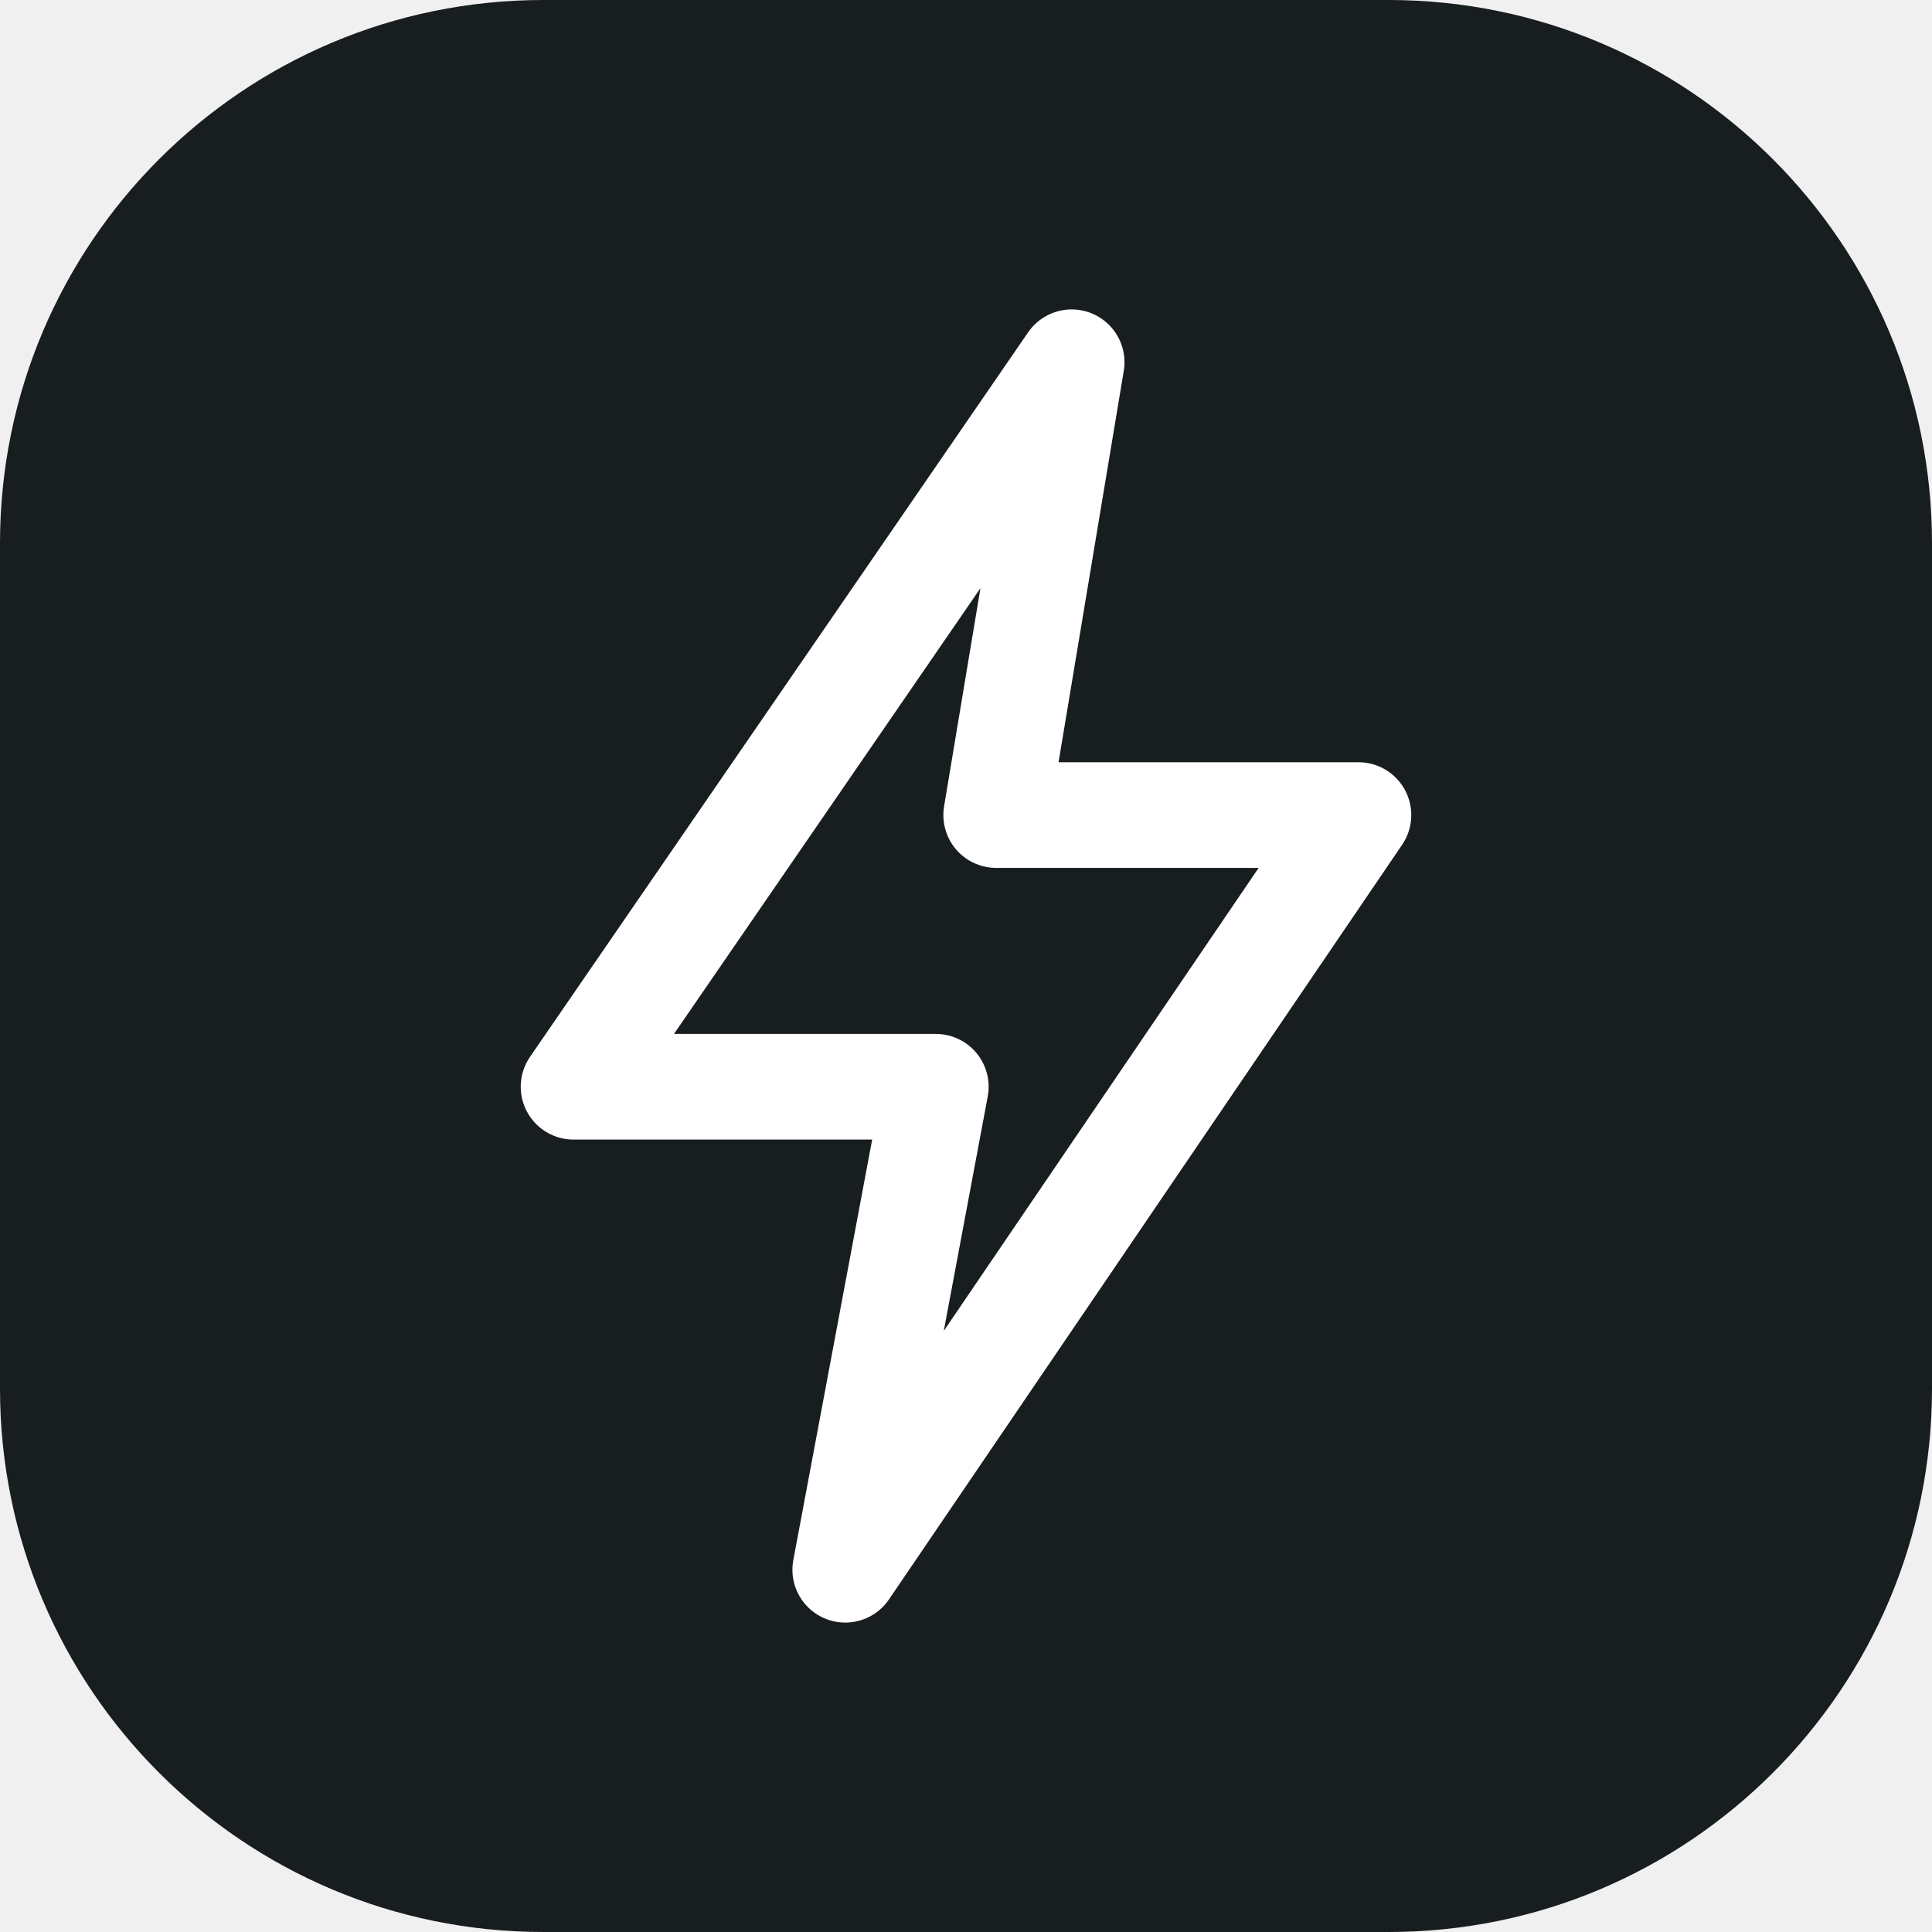
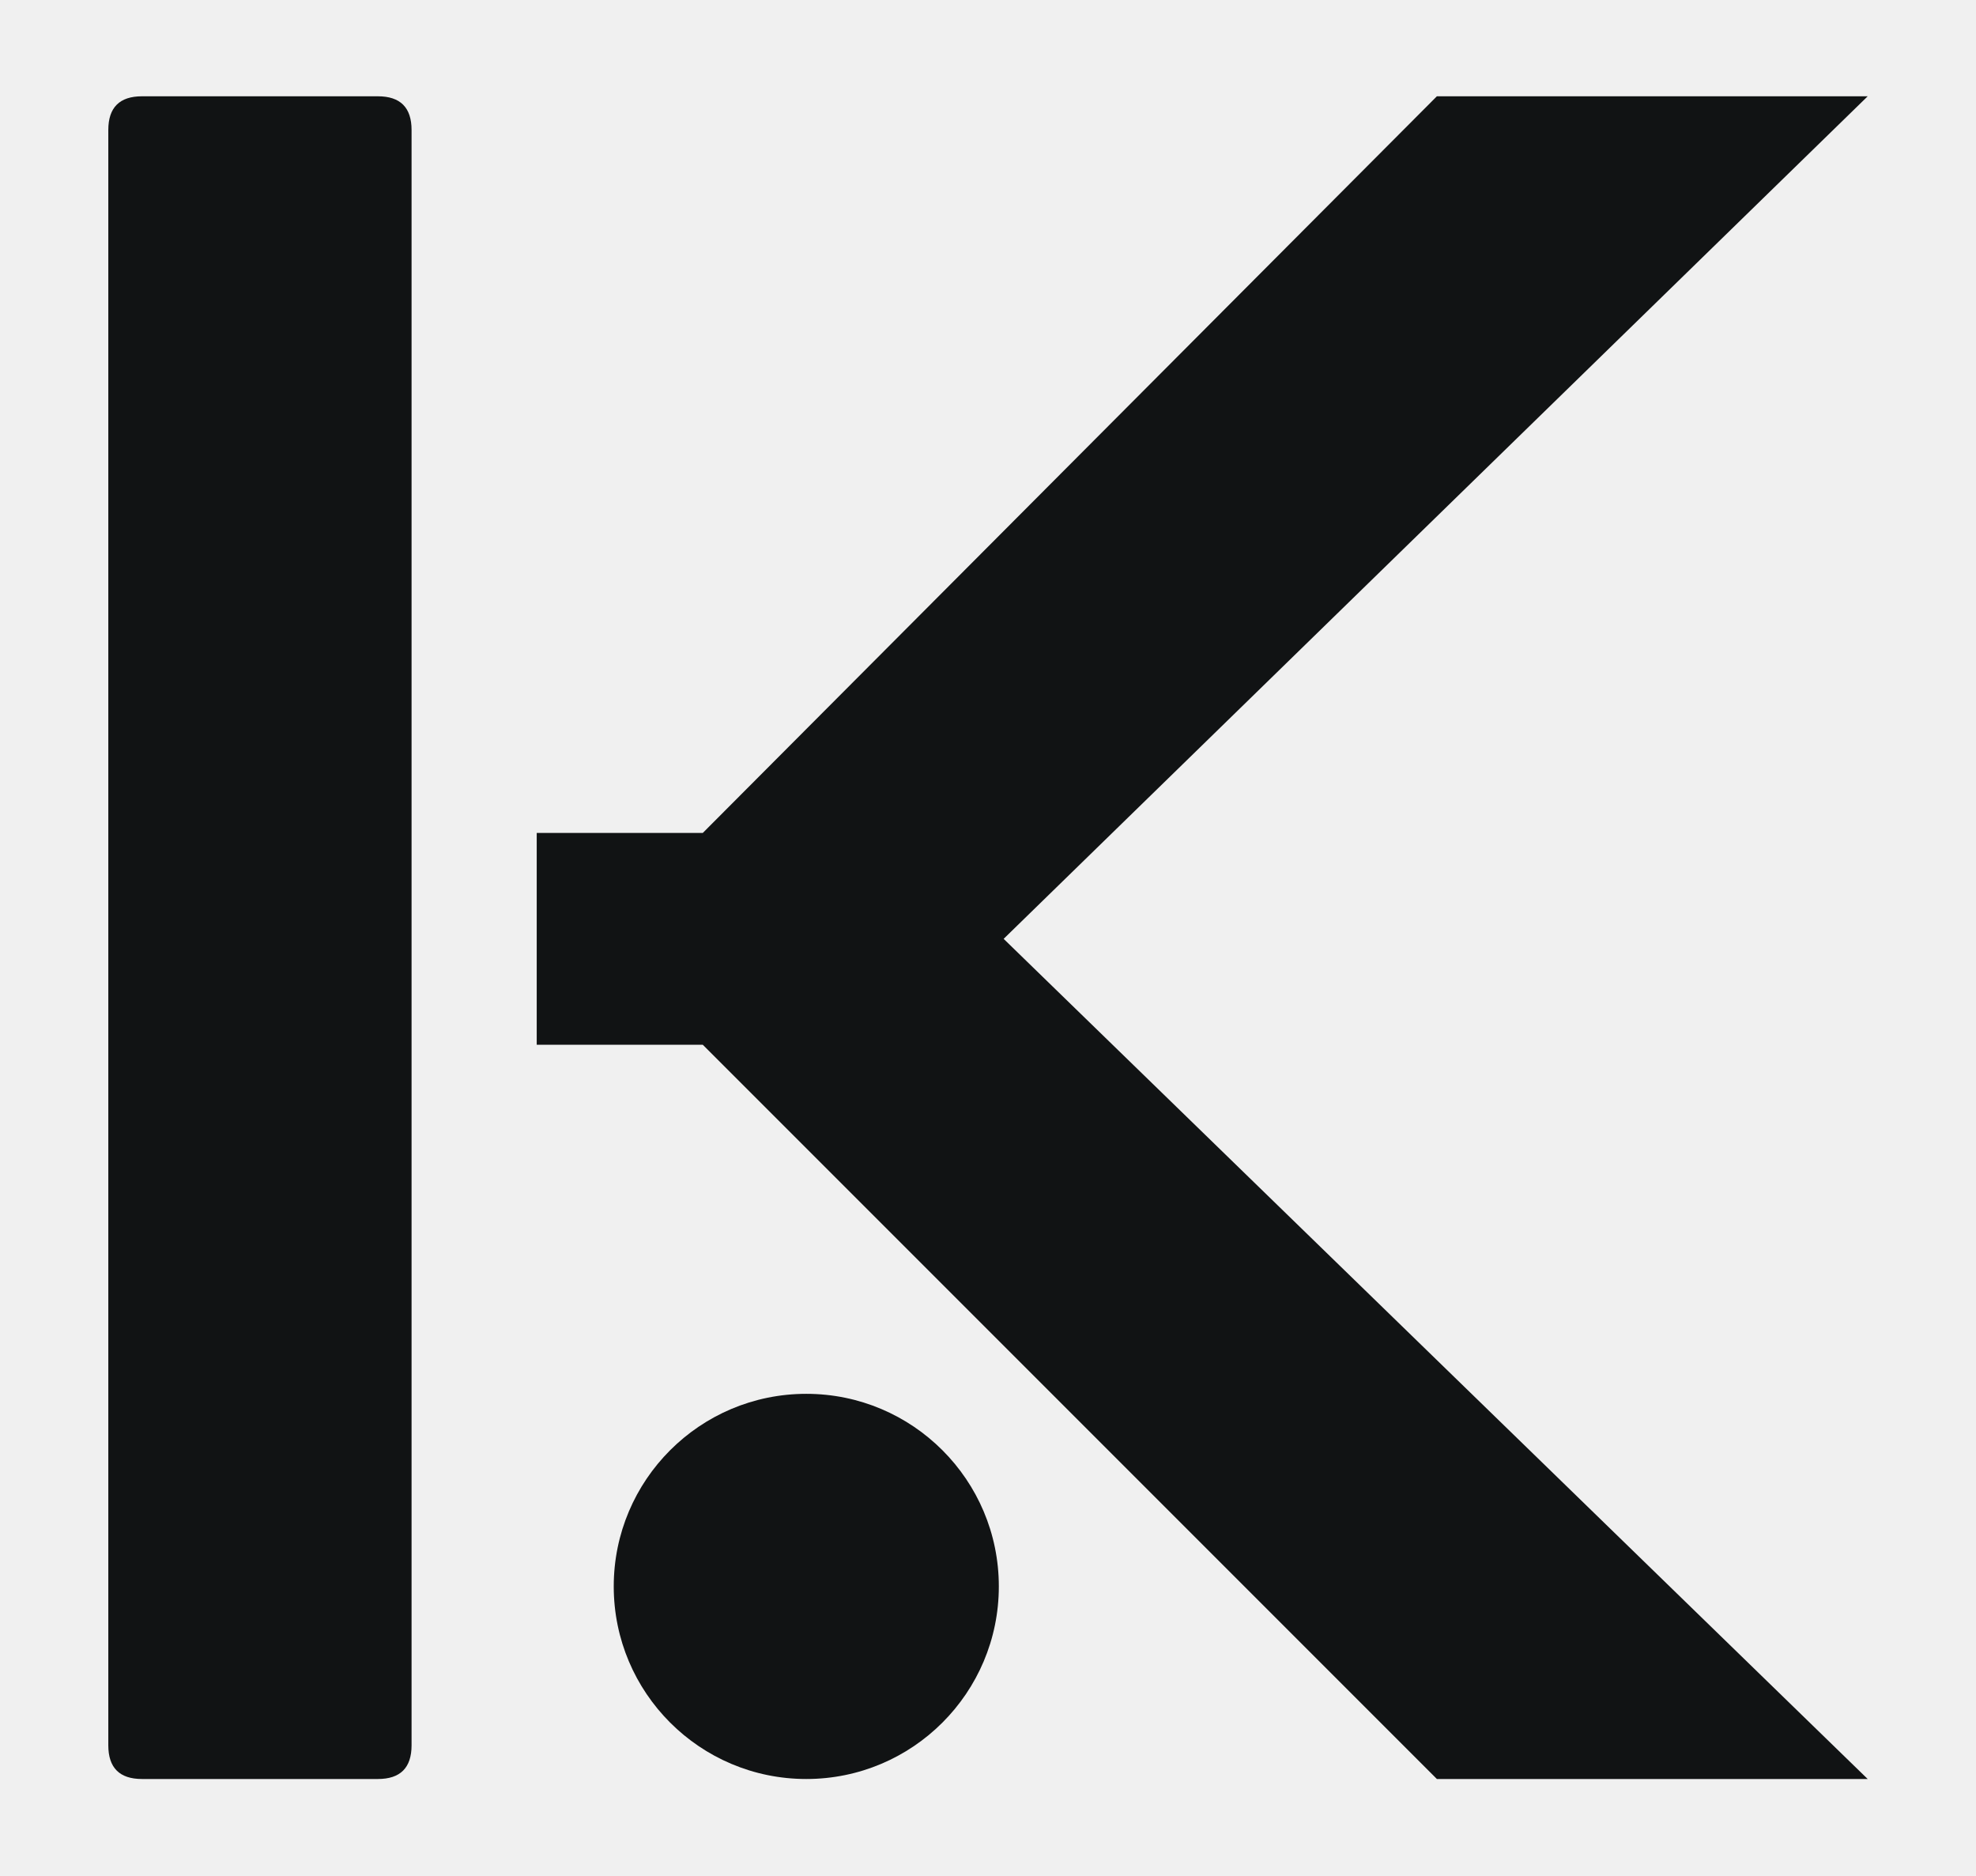
- <svg xmlns="http://www.w3.org/2000/svg" viewBox="0 0 64 64">
-   <rect width="64" height="64" rx="18" fill="#181D1F" />
-   <path d="M35.5 12 19 36h12l-3 16 17-25H33l2.5-15Z" fill="none" stroke="#fff" stroke-width="3.5" stroke-linejoin="round" />
+ <svg xmlns="http://www.w3.org/2000/svg" viewBox="80 210 821 779">
+   <style>.k{fill:#111314}@media (prefers-color-scheme:dark){.k{fill:#fff}}</style>
+   <g class="k">
+     <path d="M139 250H237Q251 250 251 264V935Q251 949 237 949H139Q125 949 125 935V264Q125 250 139 250Z" />
+     <path d="M677 250H856L497 600L856 949H677L372 644H303V556H372Z" />
+     <circle cx="415" cy="869" r="80" />
+   </g>
</svg>
